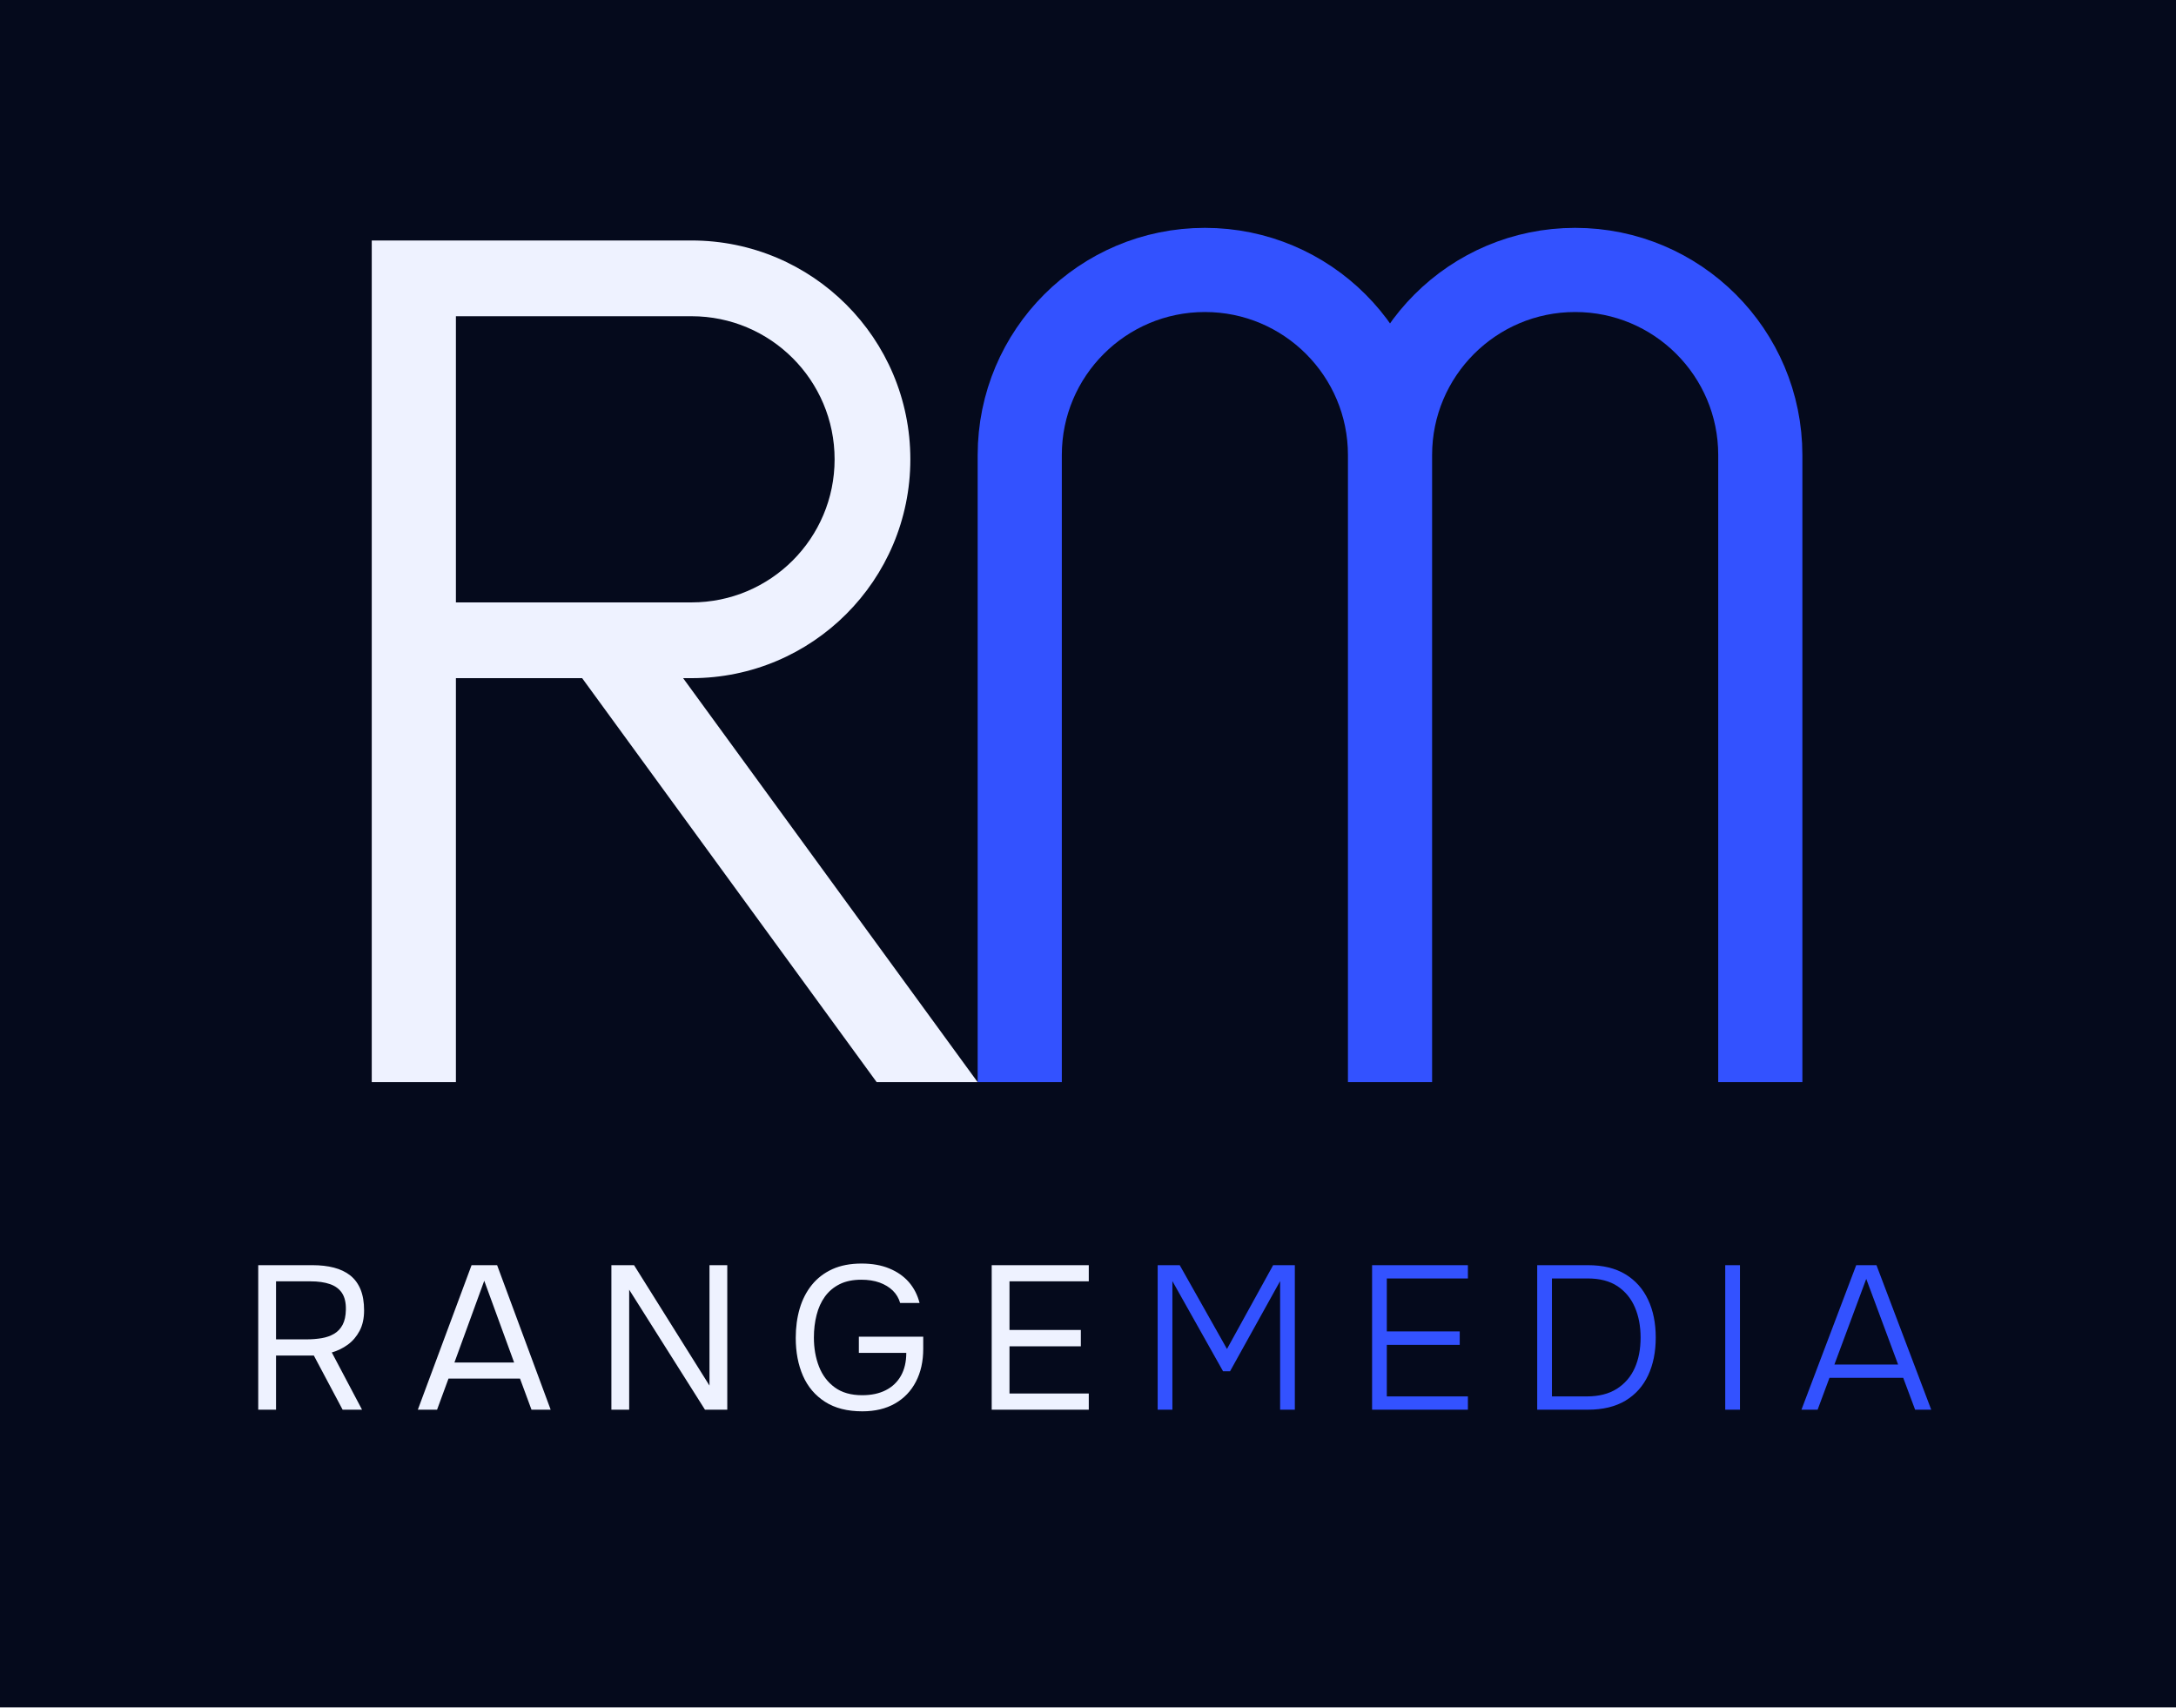
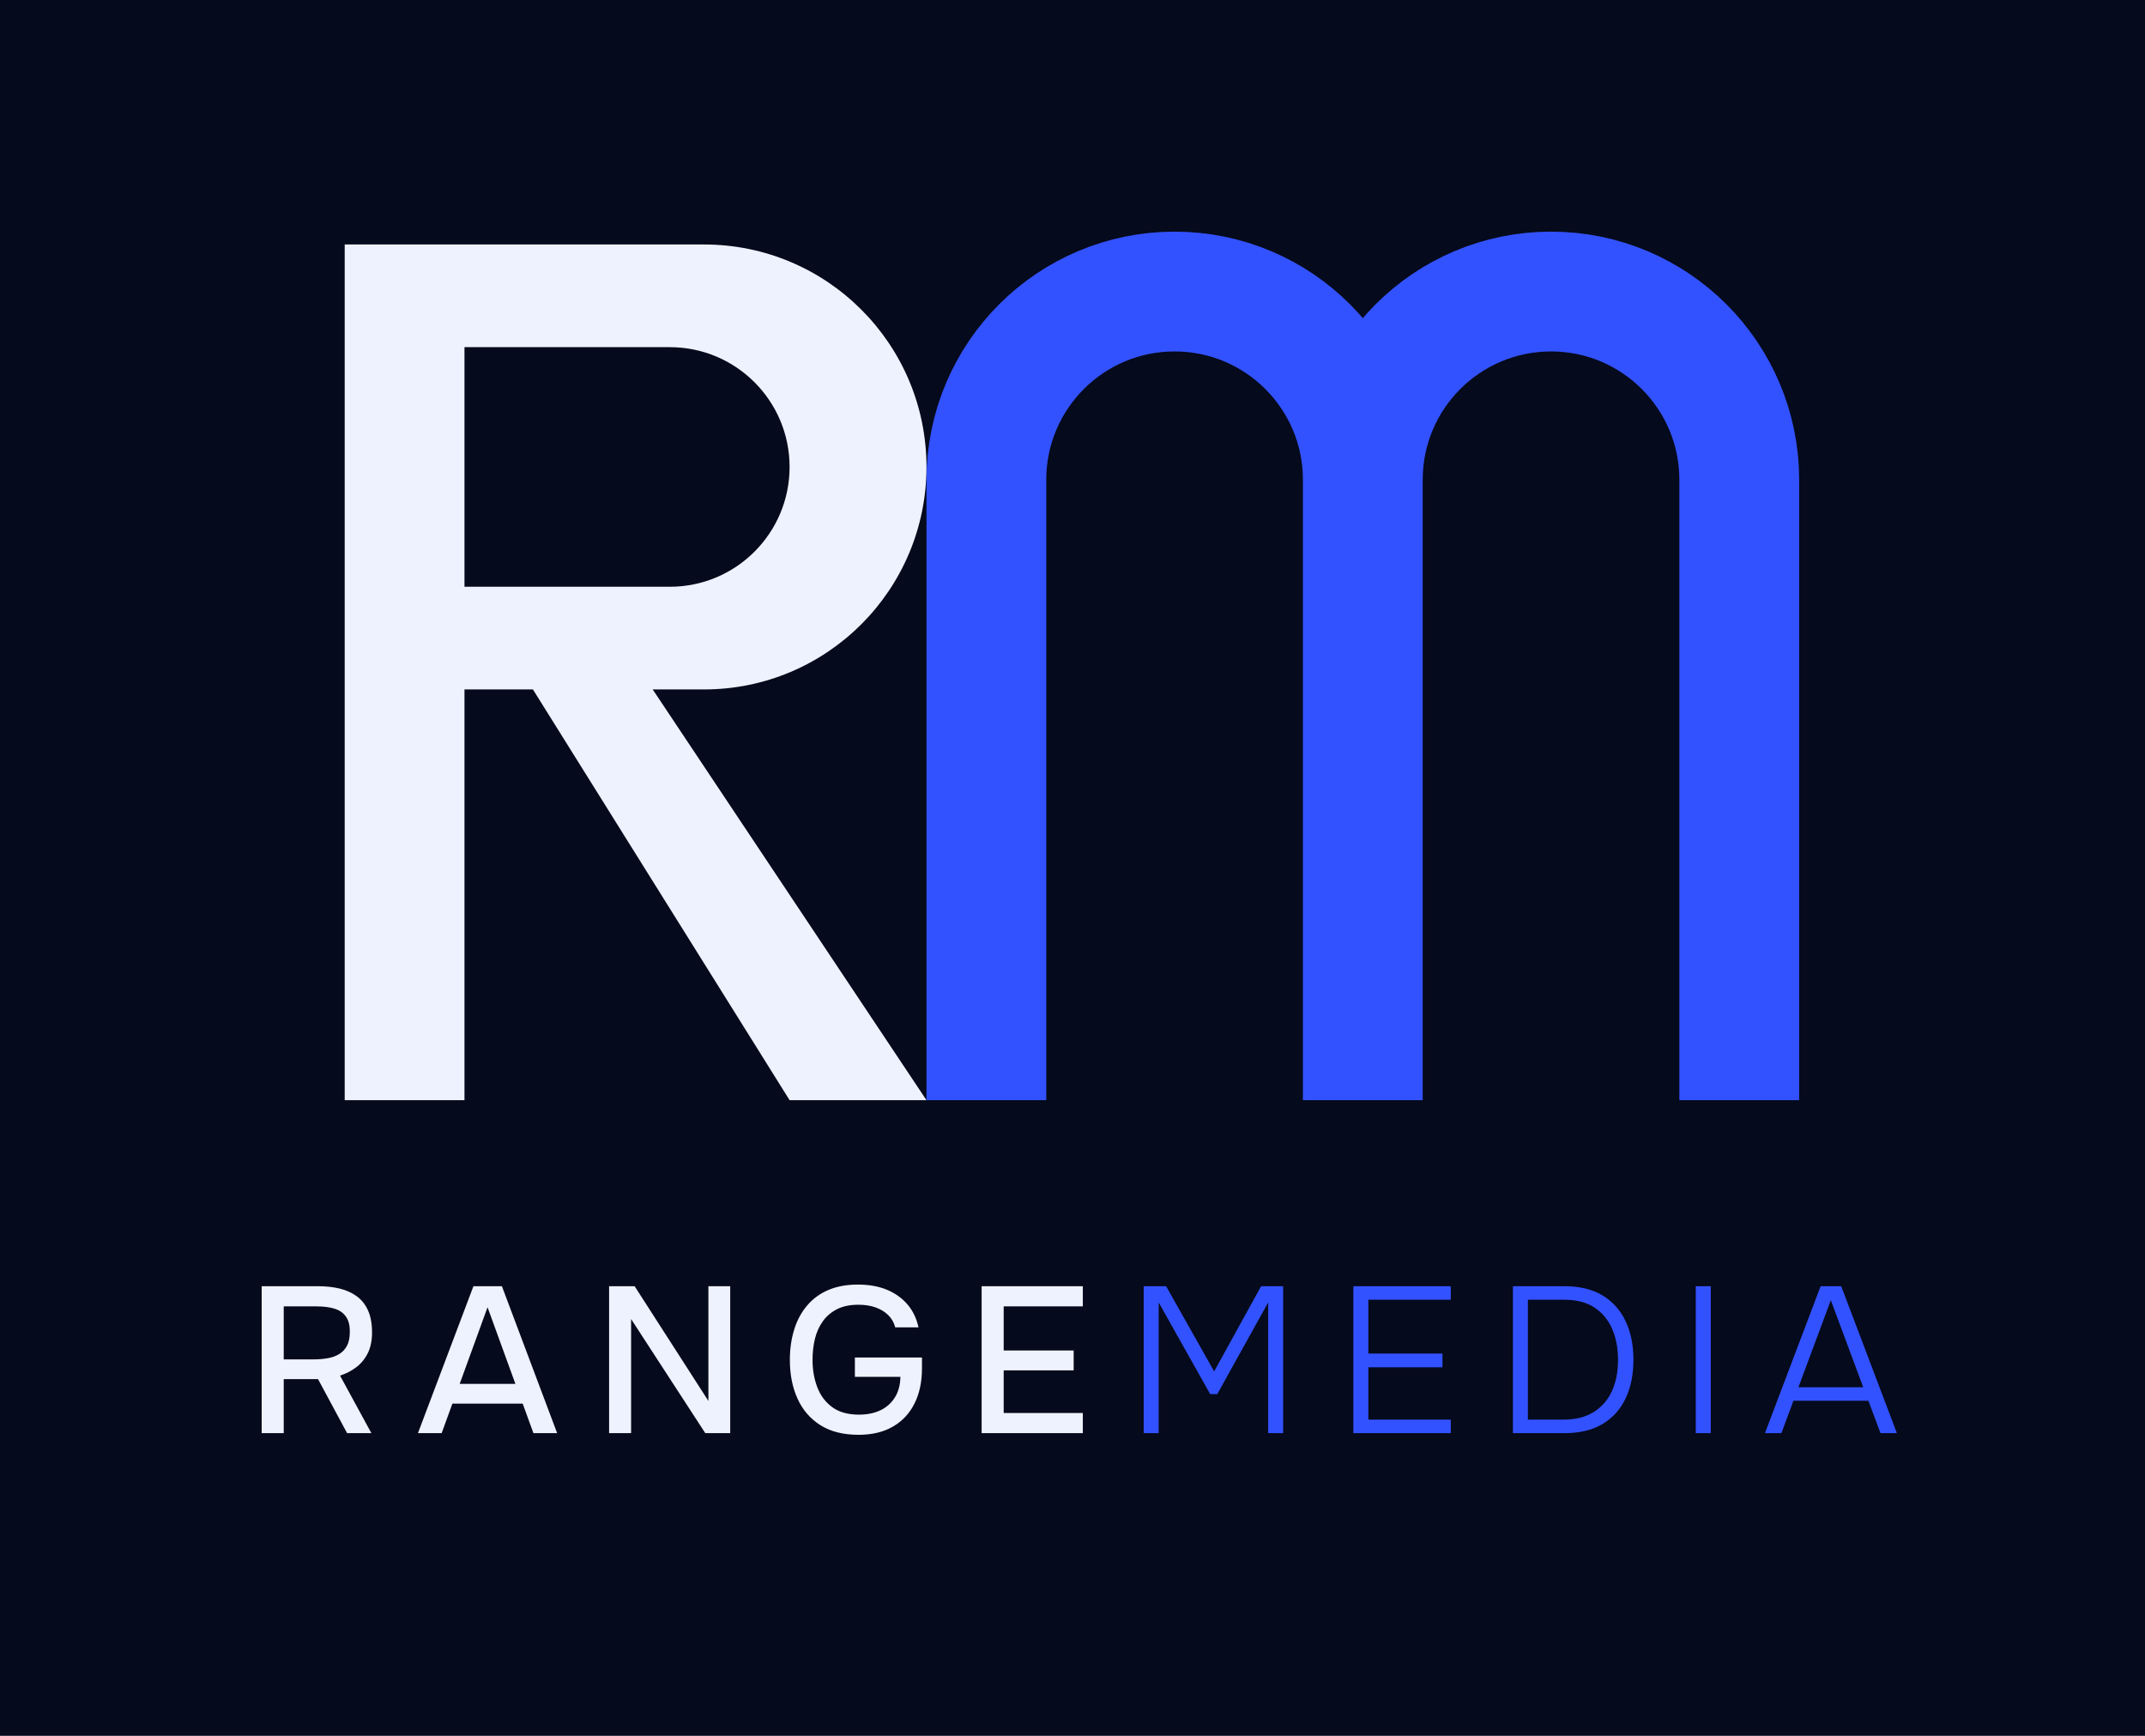
- <svg xmlns="http://www.w3.org/2000/svg" viewBox="0 0 362 284">
+ <svg xmlns="http://www.w3.org/2000/svg" viewBox="0 0 351 284">
  <rect width="100%" height="100%" fill="#050A1C" />
-   <g transform="translate(61.845 40) scale(1.4)">
-     <path fill="#EEF2FF" fill-rule="evenodd" d="M0 0H38A26 26 0 0 1 38 52H37L72 100H60L25 52H10V100H0Z M10 9H38A17 17 0 0 1 38 43H10Z" />
-     <path fill="none" stroke="#3352FF" stroke-width="10" d="M77 100V25.5A22 22 0 0 1 121 25.5V100 M121 25.5A22 22 0 0 1 165 25.5V100" />
+   <g transform="translate(56.405 40) scale(1.4)">
+     <path fill="#EEF2FF" fill-rule="evenodd" d="M0 0H42A26 26 0 0 1 42 52H36L68 100H52L22 52H14V100H0Z M14 12H38A14 14 0 0 1 38 40H14Z" />
+     <path fill="none" stroke="#3352FF" stroke-width="14" d="M75 100V27.5A22 22 0 0 1 119 27.5V100 M119 27.5A22 22 0 0 1 163 27.5V100" />
  </g>
-   <path fill="#EEF2FF" d="M45.92 234.48L42.96 234.48L42.96 210.44L51.97 210.44Q53.97 210.44 55.55 210.85Q57.14 211.26 58.26 212.14Q59.38 213.03 59.98 214.47Q60.57 215.92 60.57 217.96L60.57 217.96Q60.57 219.96 59.82 221.37Q59.07 222.78 57.85 223.67Q56.63 224.55 55.20 224.96L55.20 224.96L60.23 234.48L57 234.48L52.21 225.47L45.92 225.47L45.92 234.48ZM45.92 213.13L45.92 222.78L51.02 222.78Q52.34 222.78 53.52 222.58Q54.69 222.38 55.59 221.85Q56.49 221.32 57 220.35Q57.51 219.38 57.54 217.85L57.54 217.85Q57.58 216.12 56.90 215.08Q56.22 214.05 54.89 213.59Q53.57 213.13 51.66 213.13L51.66 213.13L45.92 213.13ZM72.71 234.48L69.51 234.48L78.45 210.44L82.70 210.44L91.61 234.48L88.42 234.48L86.51 229.31L74.61 229.31L72.71 234.48ZM80.56 213.03L75.60 226.63L85.53 226.63L80.56 213.03ZM104.67 234.48L101.71 234.48L101.71 210.44L105.48 210.44L118.03 230.47L118.03 210.44L120.99 210.44L120.99 234.48L117.28 234.48L104.67 214.52L104.67 234.48ZM143.46 234.75L143.46 234.75Q139.72 234.75 137.26 233.17Q134.79 231.59 133.58 228.84Q132.38 226.08 132.38 222.55L132.38 222.55Q132.38 219.89 133.04 217.65Q133.70 215.41 135.06 213.72Q136.42 212.04 138.48 211.10Q140.54 210.17 143.33 210.17L143.33 210.17Q145.98 210.17 147.95 210.99Q149.92 211.80 151.20 213.26Q152.47 214.73 152.98 216.73L152.98 216.73L149.75 216.73Q149.41 215.54 148.53 214.67Q147.64 213.81 146.32 213.33Q144.99 212.86 143.29 212.86L143.29 212.86Q141.18 212.86 139.69 213.60Q138.19 214.35 137.24 215.66Q136.29 216.97 135.85 218.72Q135.40 220.47 135.40 222.48L135.40 222.48Q135.40 225.13 136.25 227.31Q137.10 229.48 138.87 230.77Q140.64 232.07 143.43 232.07L143.43 232.07Q145.74 232.07 147.37 231.23Q149.00 230.40 149.89 228.82Q150.77 227.24 150.77 225.03L150.77 225.03L142.88 225.03L142.88 222.34L153.59 222.34L153.59 224.35Q153.59 227.48 152.37 229.82Q151.15 232.17 148.88 233.46Q146.62 234.75 143.46 234.75ZM181.13 234.48L164.98 234.48L164.98 210.44L181.13 210.44L181.13 213.13L167.94 213.13L167.94 221.22L179.81 221.22L179.81 223.94L167.94 223.94L167.94 231.79L181.13 231.79L181.13 234.48Z" />
-   <path fill="#3352FF" d="M195.04 234.48L192.59 234.48L192.59 210.44L196.26 210.44L204.12 224.38L211.80 210.44L215.41 210.44L215.41 234.48L212.96 234.48L212.96 213.09L204.63 228.09L203.47 228.09L195.04 213.09L195.04 234.48ZM244.20 234.48L228.26 234.48L228.26 210.44L244.20 210.44L244.20 212.65L230.71 212.65L230.71 221.46L242.84 221.46L242.84 223.70L230.71 223.70L230.71 232.27L244.20 232.27L244.20 234.48ZM264.16 234.48L255.73 234.48L255.73 210.44L264.16 210.44Q267.90 210.44 270.40 211.95Q272.90 213.47 274.17 216.17Q275.45 218.87 275.45 222.48L275.45 222.48Q275.45 226.05 274.19 228.75Q272.93 231.45 270.42 232.97Q267.90 234.48 264.16 234.48L264.16 234.48ZM258.18 212.65L258.18 232.27L263.96 232.27Q266.98 232.27 268.97 231.01Q270.96 229.75 271.95 227.56Q272.93 225.37 272.93 222.48L272.93 222.48Q272.93 219.66 271.98 217.45Q271.03 215.24 269.09 213.94Q267.15 212.65 264.13 212.65L264.13 212.65L258.18 212.65ZM289.46 234.48L287.01 234.48L287.01 210.44L289.46 210.44L289.46 234.48ZM302.38 234.48L299.69 234.48L308.80 210.44L312.17 210.44L321.28 234.48L318.60 234.48L316.62 229.18L304.35 229.18L302.38 234.48ZM310.47 212.72L305.17 226.97L315.77 226.97L310.47 212.72Z" />
+   <path fill="#EEF2FF" d="M46.43 234.48L42.82 234.48L42.82 210.44L52.07 210.44Q54.01 210.44 55.61 210.83Q57.20 211.22 58.39 212.09Q59.58 212.96 60.23 214.42Q60.88 215.88 60.88 218.02L60.88 218.02Q60.88 219.96 60.20 221.36Q59.52 222.75 58.33 223.67Q57.14 224.59 55.64 225.06L55.64 225.06L60.77 234.48L56.80 234.48L52.04 225.64L46.43 225.64L46.43 234.48ZM46.43 213.74L46.43 222.41L51.32 222.41Q52.55 222.41 53.62 222.22Q54.69 222.04 55.50 221.54Q56.32 221.05 56.78 220.18Q57.24 219.32 57.24 217.96L57.24 217.96Q57.27 216.39 56.64 215.46Q56.01 214.52 54.79 214.13Q53.57 213.74 51.83 213.74L51.83 213.74L46.43 213.74ZM72.27 234.48L68.39 234.48L77.47 210.44L82.13 210.44L91.17 234.48L87.29 234.48L85.53 229.65L74.03 229.65L72.27 234.48ZM79.78 213.88L75.22 226.42L84.34 226.42L79.78 213.88ZM103.27 234.48L99.67 234.48L99.67 210.44L103.85 210.44L115.92 229.21L115.92 210.44L119.49 210.44L119.49 234.48L115.41 234.48L103.27 215.81L103.27 234.48ZM140.50 234.75L140.50 234.75Q136.76 234.75 134.27 233.19Q131.77 231.62 130.51 228.85Q129.25 226.08 129.25 222.51L129.25 222.51Q129.25 219.83 129.95 217.56Q130.64 215.30 132.04 213.64Q133.43 211.97 135.52 211.07Q137.61 210.17 140.37 210.17L140.37 210.17Q143.05 210.17 145.09 211.00Q147.13 211.84 148.48 213.40Q149.82 214.96 150.30 217.17L150.30 217.17L146.49 217.17Q146.18 215.98 145.35 215.17Q144.52 214.35 143.28 213.91Q142.03 213.47 140.47 213.47L140.47 213.47Q138.43 213.47 137.00 214.18Q135.57 214.90 134.67 216.14Q133.77 217.38 133.36 219.01Q132.96 220.64 132.96 222.48L132.96 222.48Q132.96 224.93 133.74 226.97Q134.52 229.01 136.19 230.23Q137.85 231.45 140.54 231.45L140.54 231.45Q142.61 231.45 144.11 230.72Q145.60 229.99 146.45 228.61Q147.30 227.24 147.34 225.27L147.34 225.27L139.89 225.27L139.89 222.10L150.87 222.10L150.87 223.87Q150.87 227.17 149.65 229.62Q148.43 232.07 146.11 233.41Q143.80 234.75 140.50 234.75ZM177.19 234.48L160.63 234.48L160.63 210.44L177.19 210.44L177.19 213.74L164.24 213.74L164.24 220.95L175.69 220.95L175.69 224.21L164.24 224.21L164.24 231.18L177.19 231.18L177.19 234.48Z" />
+   <path fill="#3352FF" d="M189.60 234.48L187.15 234.48L187.15 210.44L190.82 210.44L198.68 224.38L206.36 210.44L209.97 210.44L209.97 234.48L207.52 234.48L207.52 213.09L199.19 228.09L198.03 228.09L189.60 213.09L189.60 234.48ZM237.40 234.48L221.46 234.48L221.46 210.44L237.40 210.44L237.40 212.65L223.91 212.65L223.91 221.46L236.04 221.46L236.04 223.70L223.91 223.70L223.91 232.27L237.40 232.27L237.40 234.48ZM256.00 234.48L247.57 234.48L247.57 210.44L256.00 210.44Q259.74 210.44 262.24 211.95Q264.74 213.47 266.01 216.17Q267.29 218.87 267.29 222.48L267.29 222.48Q267.29 226.05 266.03 228.75Q264.77 231.45 262.26 232.97Q259.74 234.48 256.00 234.48L256.00 234.48ZM250.02 212.65L250.02 232.27L255.80 232.27Q258.82 232.27 260.81 231.01Q262.80 229.75 263.79 227.56Q264.77 225.37 264.77 222.48L264.77 222.48Q264.77 219.66 263.82 217.45Q262.87 215.24 260.93 213.94Q258.99 212.65 255.97 212.65L255.97 212.65L250.02 212.65ZM279.94 234.48L277.49 234.48L277.49 210.44L279.94 210.44L279.94 234.48ZM291.50 234.48L288.81 234.48L297.92 210.44L301.29 210.44L310.40 234.48L307.72 234.48L305.74 229.18L293.47 229.18L291.50 234.48ZM299.59 212.72L294.29 226.97L304.89 226.97L299.59 212.72Z" />
</svg>
